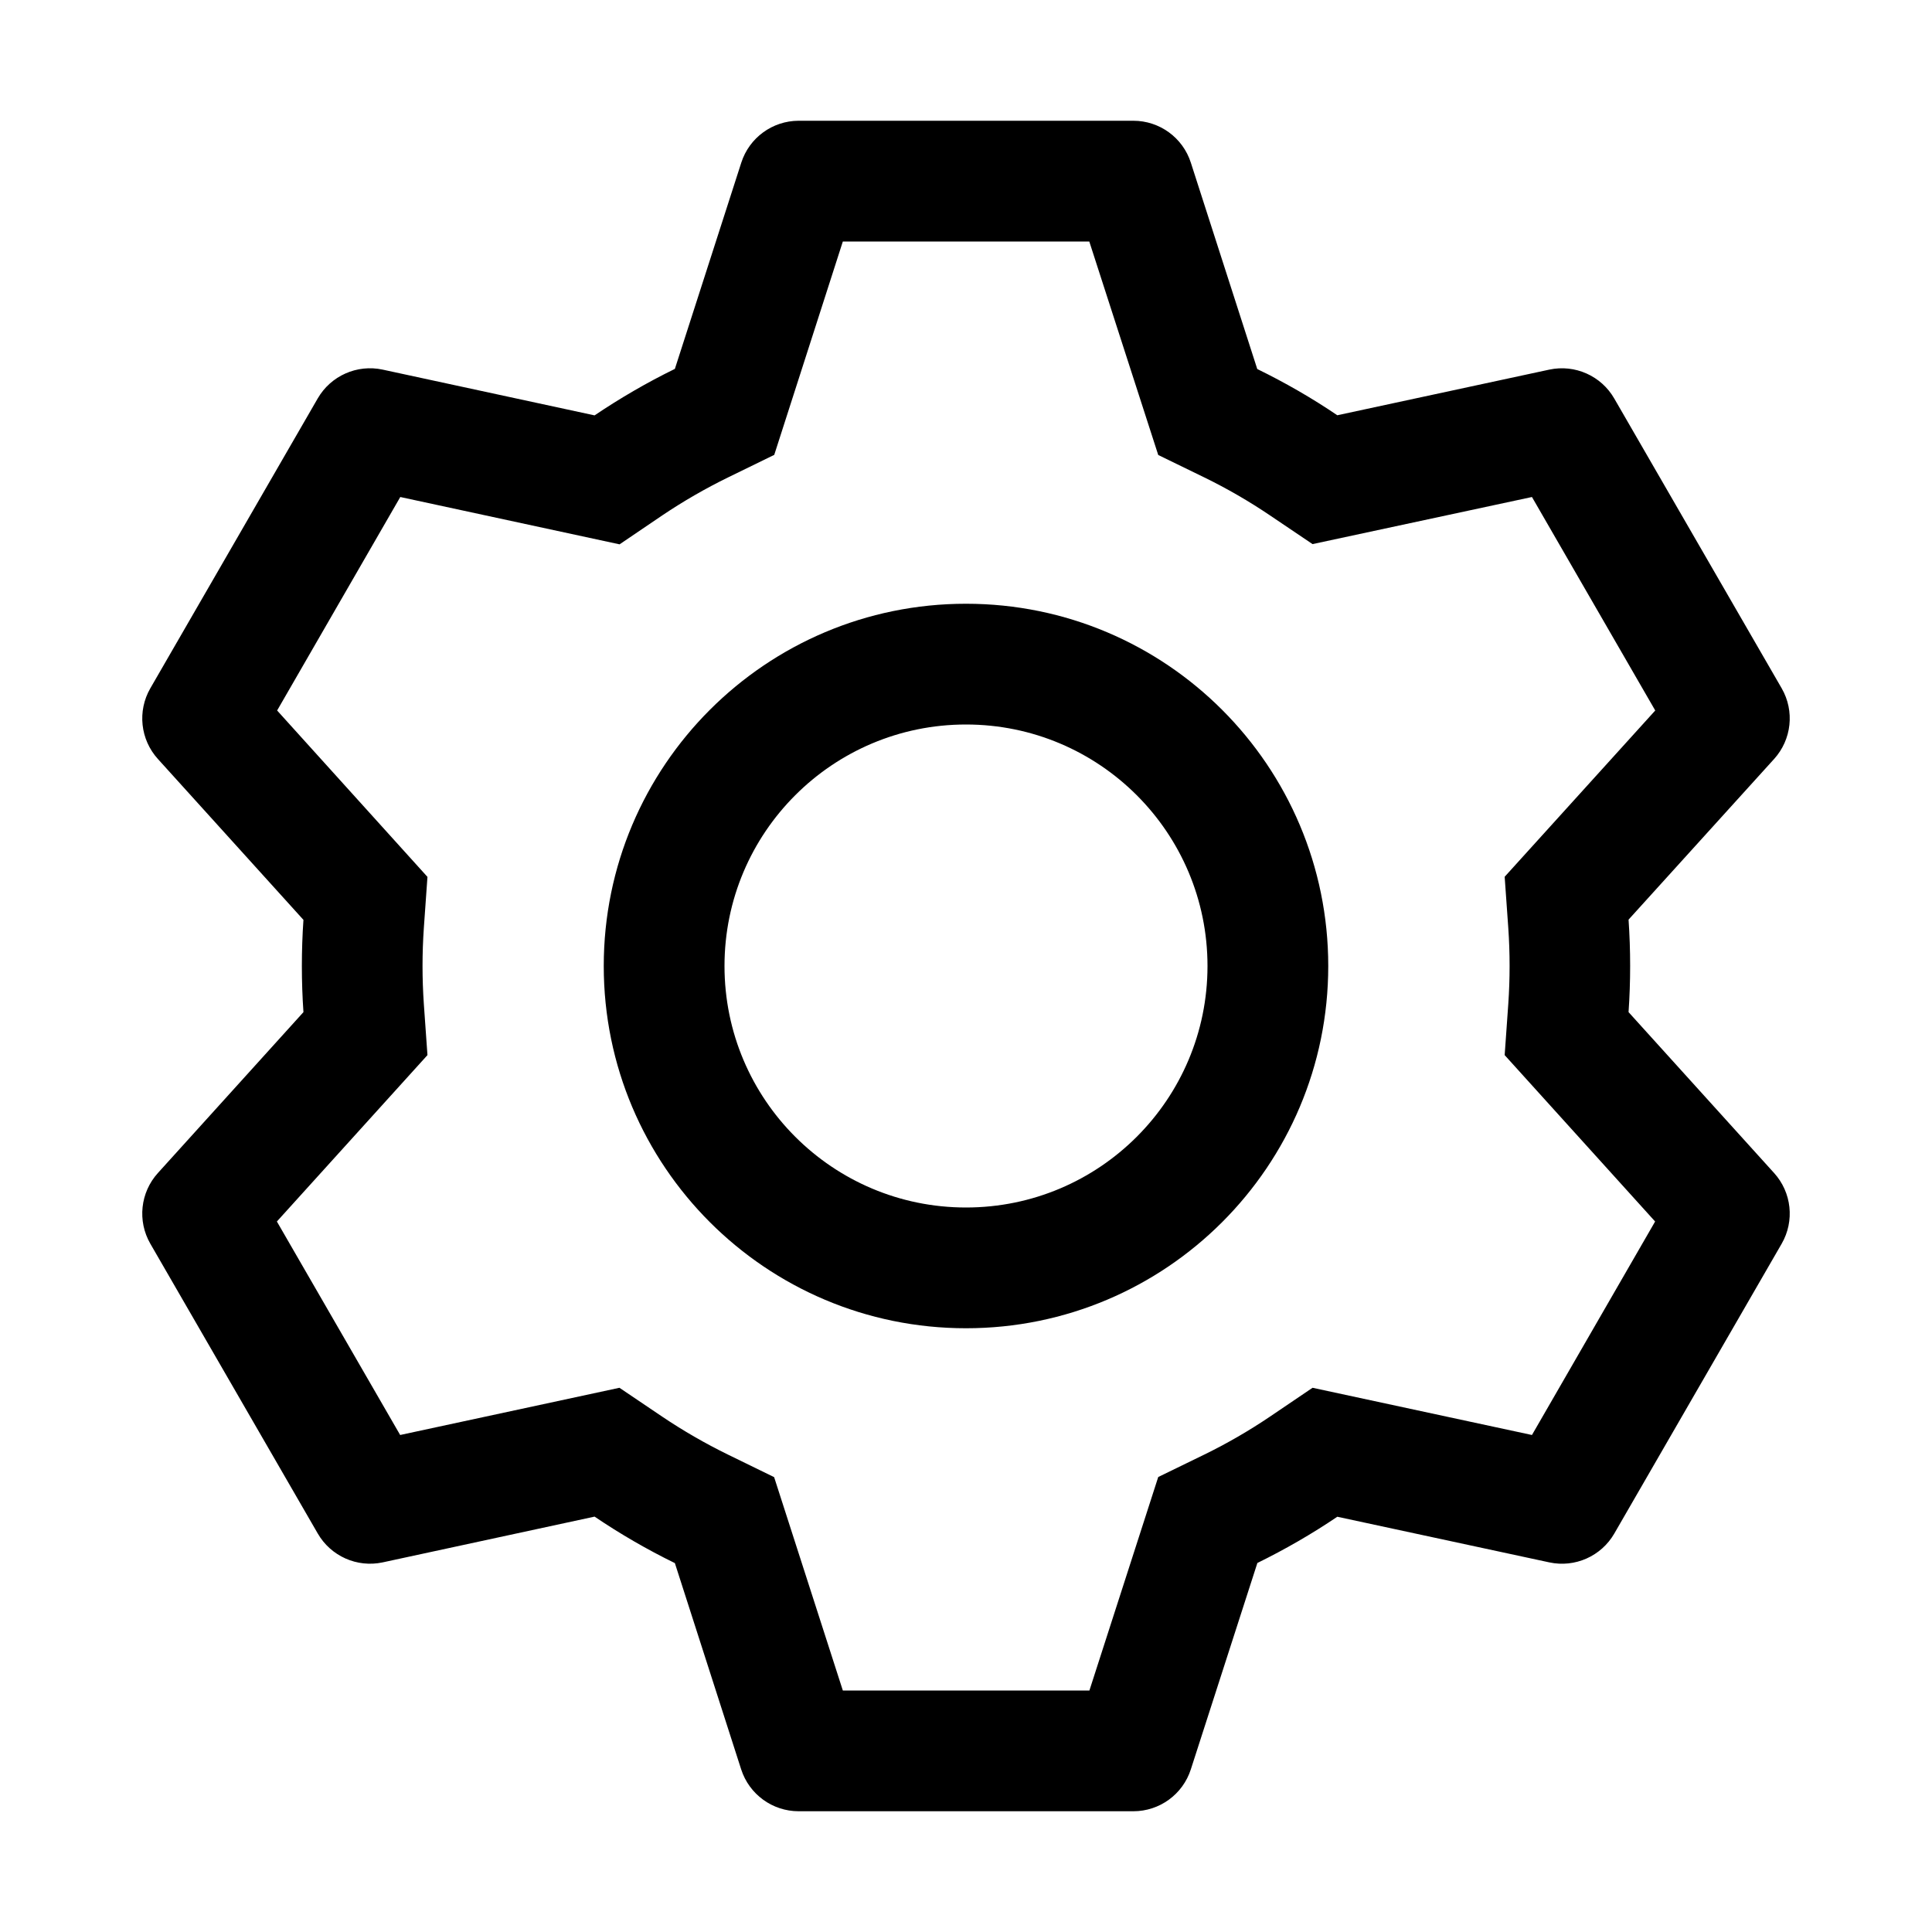
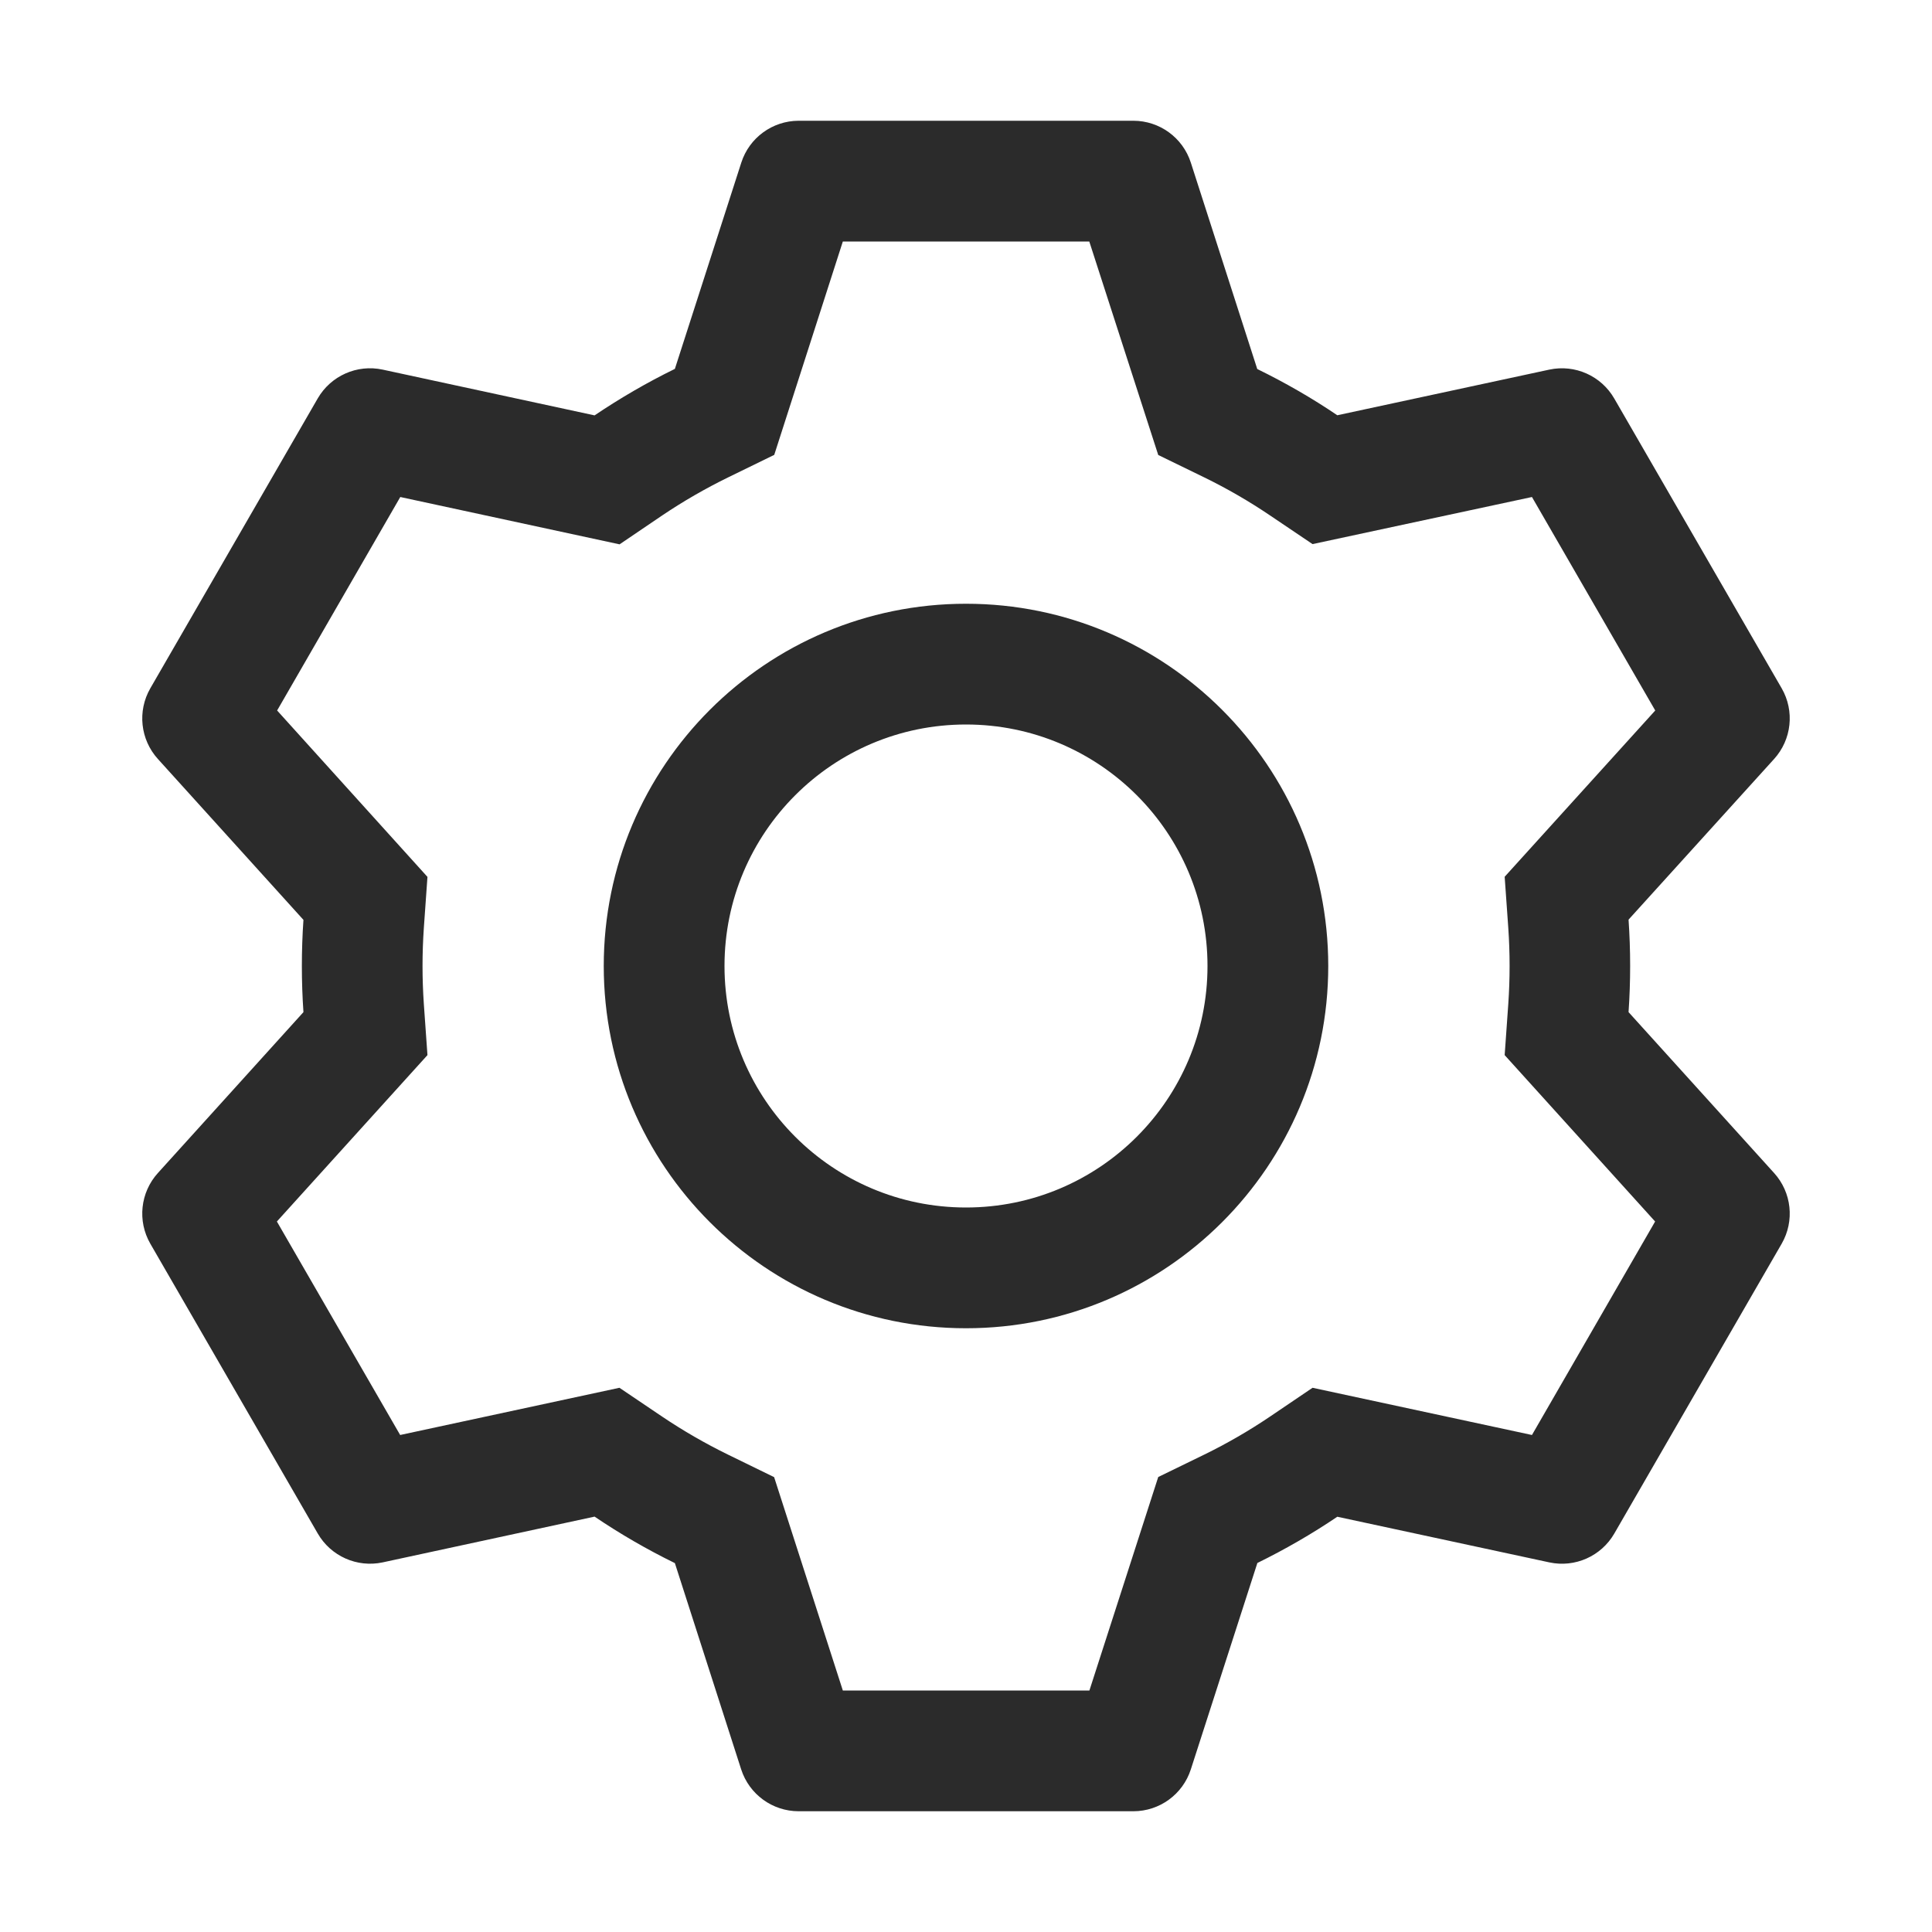
<svg xmlns="http://www.w3.org/2000/svg" width="800px" height="800px" viewBox="0 0 1024 1024">
-   <path fill="#000" d="M600.704 64a32 32 0 0 1 30.464 22.208l35.2 109.376c14.784 7.232 28.928 15.36 42.432 24.512l112.384-24.192a32 32 0 0 1 34.432 15.36L944.32 364.8a32 32 0 0 1-4.032 37.504l-77.12 85.12a357.12 357.12 0 0 1 0 49.024l77.12 85.248a32 32 0 0 1 4.032 37.504l-88.704 153.6a32 32 0 0 1-34.432 15.296L708.8 803.904c-13.44 9.088-27.648 17.28-42.368 24.512l-35.264 109.376A32 32 0 0 1 600.704 960H423.296a32 32 0 0 1-30.464-22.208L357.696 828.48a351.616 351.616 0 0 1-42.56-24.64l-112.32 24.256a32 32 0 0 1-34.432-15.36L79.68 659.2a32 32 0 0 1 4.032-37.504l77.12-85.248a357.12 357.12 0 0 1 0-48.896l-77.12-85.248A32 32 0 0 1 79.68 364.8l88.704-153.6a32 32 0 0 1 34.432-15.296l112.32 24.256c13.568-9.152 27.776-17.408 42.56-24.64l35.2-109.312A32 32 0 0 1 423.232 64H600.64zm-23.424 64H446.72l-36.352 113.088-24.512 11.968a294.113 294.113 0 0 0-34.816 20.096l-22.656 15.36-116.224-25.088-65.28 113.152 79.68 88.192-1.92 27.136a293.12 293.12 0 0 0 0 40.192l1.92 27.136-79.808 88.192 65.344 113.152 116.224-25.024 22.656 15.296a294.113 294.113 0 0 0 34.816 20.096l24.512 11.968L446.72 896h130.688l36.48-113.152 24.448-11.904a288.282 288.282 0 0 0 34.752-20.096l22.592-15.296 116.288 25.024 65.28-113.152-79.744-88.192 1.92-27.136a293.12 293.12 0 0 0 0-40.256l-1.92-27.136 79.808-88.128-65.344-113.152-116.288 24.96-22.592-15.232a287.616 287.616 0 0 0-34.752-20.096l-24.448-11.904L577.344 128zM512 320a192 192 0 1 1 0 384 192 192 0 0 1 0-384zm0 64a128 128 0 1 0 0 256 128 128 0 0 0 0-256z" />
+   <path fill="#2b2b2b" d="M600.704 64a32 32 0 0 1 30.464 22.208l35.2 109.376c14.784 7.232 28.928 15.36 42.432 24.512l112.384-24.192a32 32 0 0 1 34.432 15.36L944.32 364.8a32 32 0 0 1-4.032 37.504l-77.12 85.12a357.12 357.12 0 0 1 0 49.024l77.12 85.248a32 32 0 0 1 4.032 37.504l-88.704 153.6a32 32 0 0 1-34.432 15.296L708.8 803.904c-13.44 9.088-27.648 17.28-42.368 24.512l-35.264 109.376A32 32 0 0 1 600.704 960H423.296a32 32 0 0 1-30.464-22.208L357.696 828.48a351.616 351.616 0 0 1-42.56-24.64l-112.32 24.256a32 32 0 0 1-34.432-15.36L79.68 659.2a32 32 0 0 1 4.032-37.504l77.12-85.248a357.12 357.12 0 0 1 0-48.896l-77.12-85.248A32 32 0 0 1 79.68 364.8l88.704-153.6a32 32 0 0 1 34.432-15.296l112.32 24.256c13.568-9.152 27.776-17.408 42.56-24.64l35.2-109.312A32 32 0 0 1 423.232 64H600.64zm-23.424 64H446.72l-36.352 113.088-24.512 11.968a294.113 294.113 0 0 0-34.816 20.096l-22.656 15.36-116.224-25.088-65.28 113.152 79.68 88.192-1.92 27.136a293.12 293.12 0 0 0 0 40.192l1.92 27.136-79.808 88.192 65.344 113.152 116.224-25.024 22.656 15.296a294.113 294.113 0 0 0 34.816 20.096l24.512 11.968L446.72 896h130.688l36.48-113.152 24.448-11.904a288.282 288.282 0 0 0 34.752-20.096l22.592-15.296 116.288 25.024 65.28-113.152-79.744-88.192 1.92-27.136a293.12 293.12 0 0 0 0-40.256l-1.92-27.136 79.808-88.128-65.344-113.152-116.288 24.96-22.592-15.232a287.616 287.616 0 0 0-34.752-20.096l-24.448-11.904L577.344 128zM512 320a192 192 0 1 1 0 384 192 192 0 0 1 0-384zm0 64a128 128 0 1 0 0 256 128 128 0 0 0 0-256z" />
</svg>
